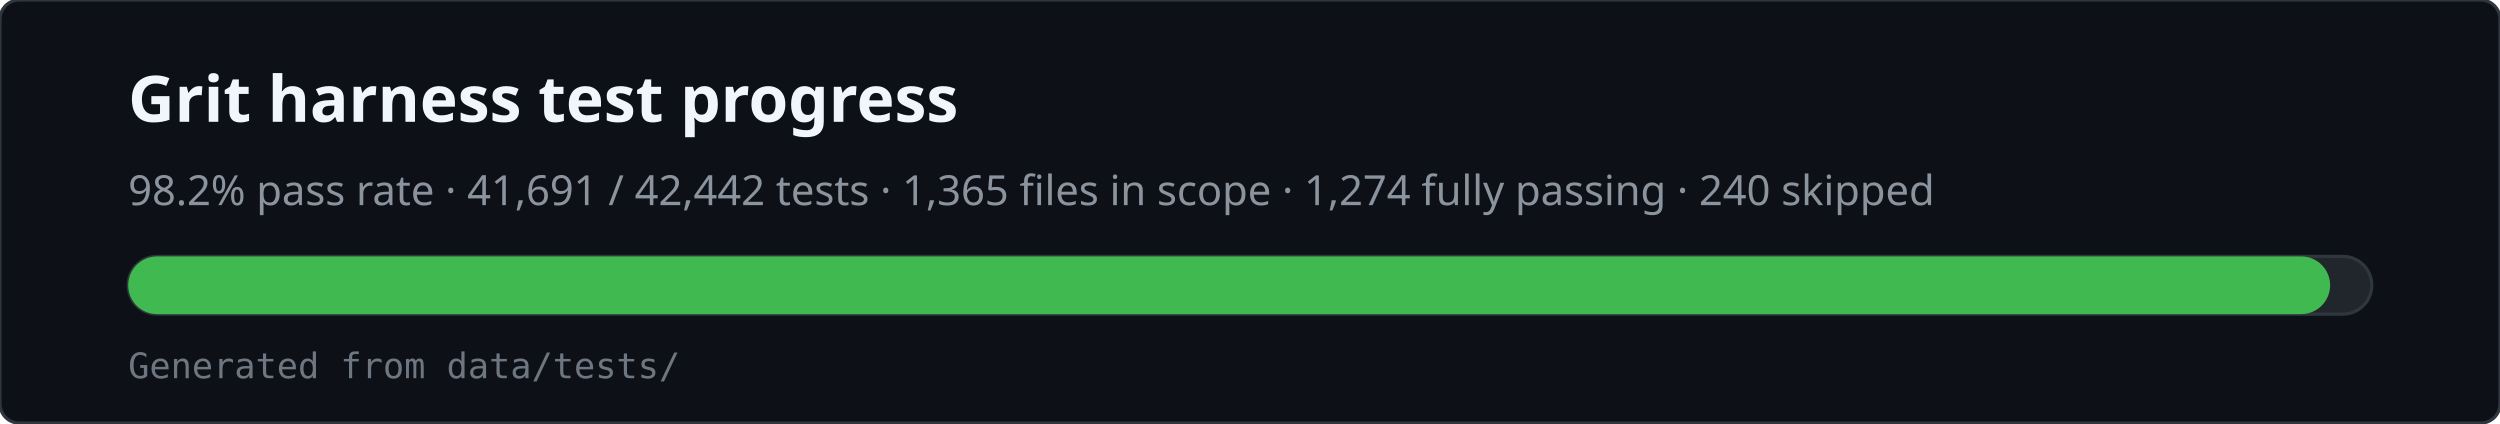
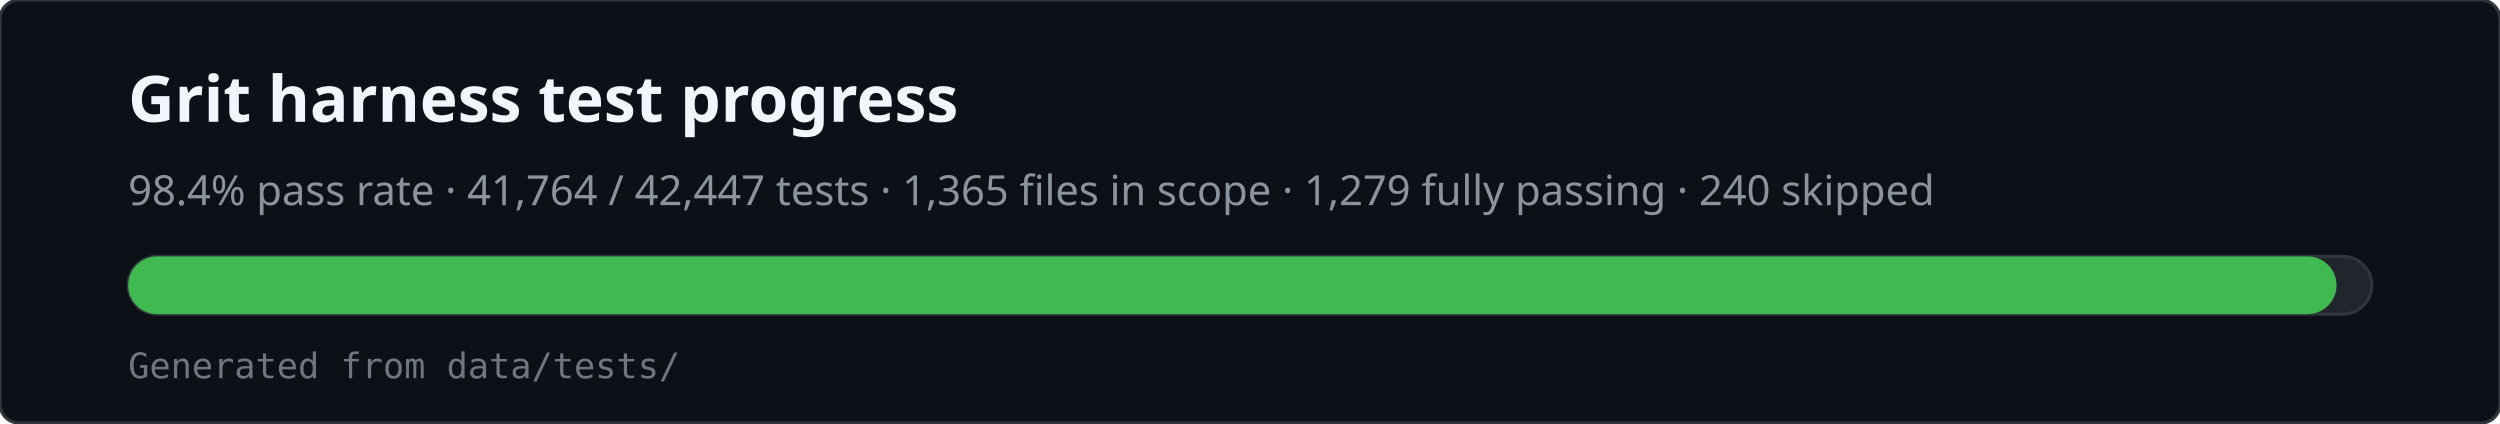
<svg xmlns="http://www.w3.org/2000/svg" viewBox="0 0 780 132" width="780" height="132" role="img" aria-labelledby="svg-title svg-desc">
  <rect x="0" y="0" width="780" height="132" rx="6" fill="#0d1117" stroke="#30363d" />
  <text x="40" y="38" fill="#f0f6fc" font-family="ui-sans-serif,system-ui,sans-serif" font-size="20" font-weight="600">Grit harness test progress</text>
-   <text x="40" y="64" fill="#8b949e" font-family="ui-sans-serif,system-ui,sans-serif" font-size="13">98.2% pass rate · 41,691 / 42,442 tests · 1,365 files in scope · 1,274 fully passing · 240 skipped</text>
+   <text x="40" y="64" fill="#8b949e" font-family="ui-sans-serif,system-ui,sans-serif" font-size="13">98.4% pass rate · 41,764 / 42,447 tests · 1,365 files in scope · 1,279 fully passing · 240 skipped</text>
  <rect x="40" y="80" width="700" height="18" rx="9" fill="#21262d" stroke="#30363d" />
-   <rect x="40" y="80" width="687" height="18" rx="9" fill="#3fb950" />
+   <rect x="40" y="80" width="689" height="18" rx="9" fill="#3fb950" />
  <text x="40" y="118" fill="#6e7681" font-family="ui-monospace,monospace" font-size="11">Generated from data/tests/</text>
</svg>
